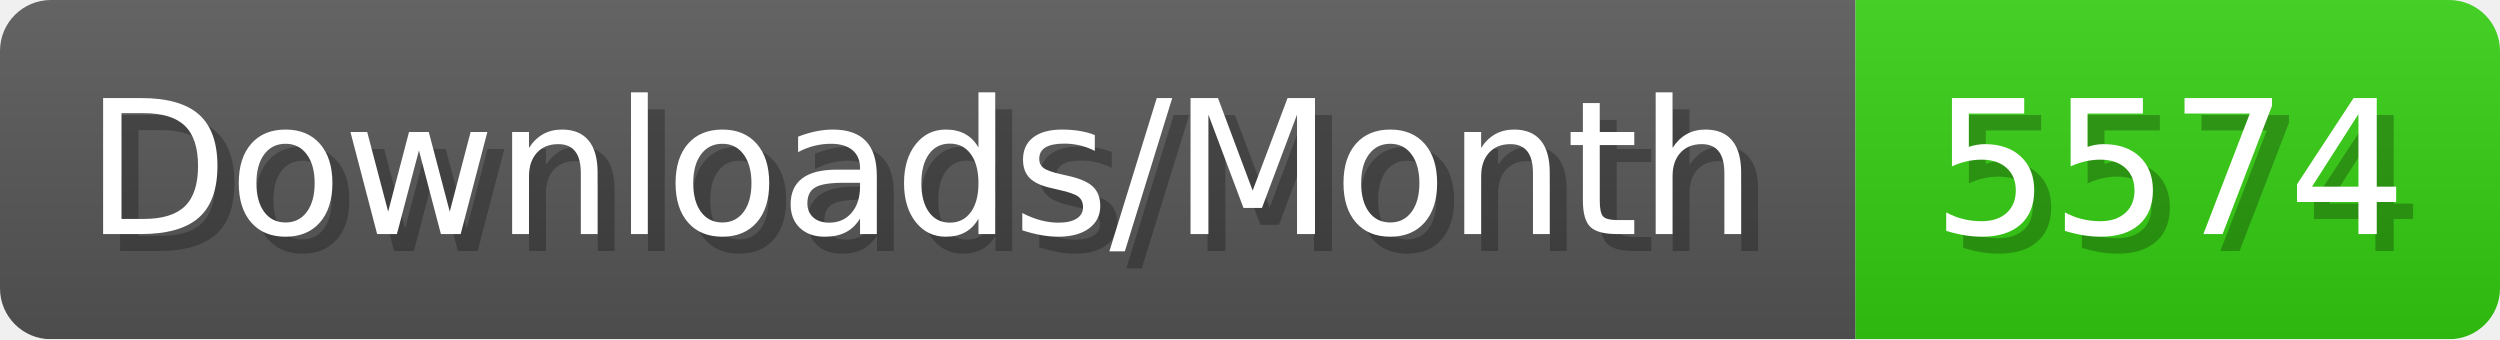
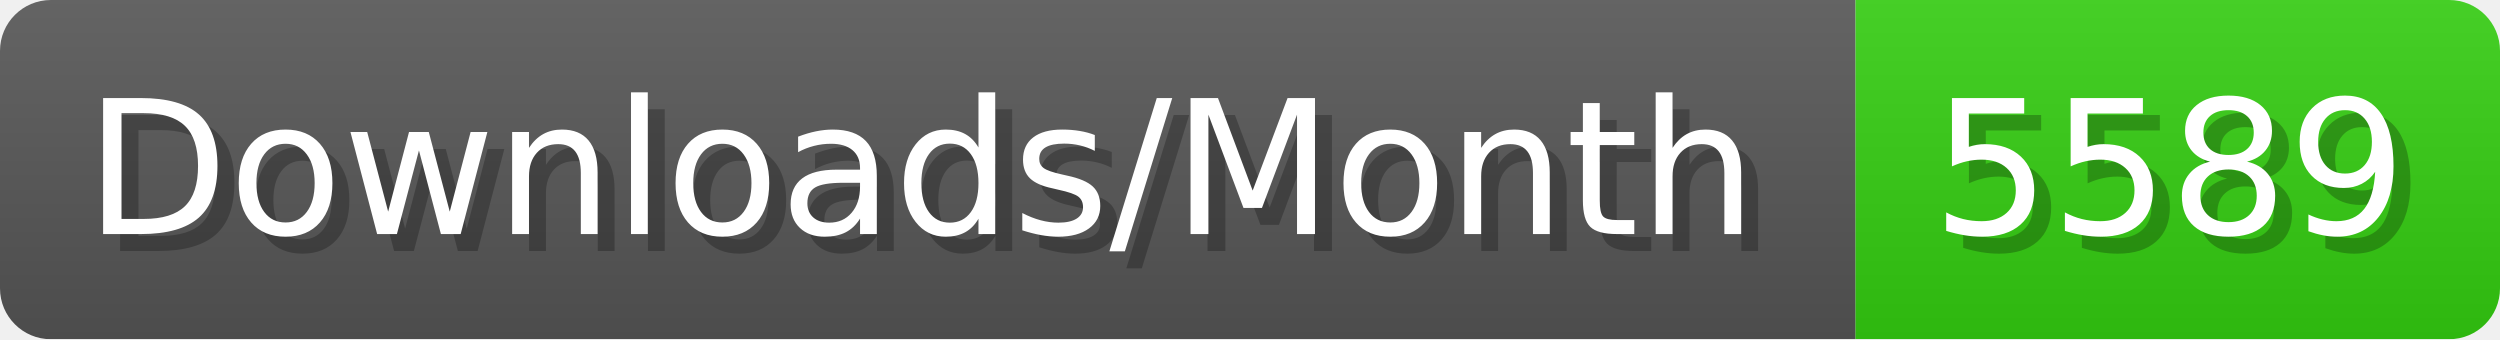
- <svg xmlns="http://www.w3.org/2000/svg" width="147.4" height="20" viewBox="0 0 1474 200" role="img" aria-label="Downloads/Month: 5574">
+ <svg xmlns="http://www.w3.org/2000/svg" width="147.4" height="20" viewBox="0 0 1474 200" role="img" aria-label="Downloads/Month: 5589">
  <linearGradient id="YlXUI" x2="0" y2="100%">
    <stop offset="0" stop-opacity=".1" stop-color="#EEE" />
    <stop offset="1" stop-opacity=".1" />
  </linearGradient>
  <mask id="JHhop">
    <rect width="1474" height="200" rx="30" fill="#FFF" />
  </mask>
  <g mask="url(#JHhop)">
    <rect width="1094" height="200" fill="#555" />
    <rect width="380" height="200" fill="#3C1" x="1094" />
    <rect width="1474" height="200" fill="url(#YlXUI)" />
  </g>
  <g aria-hidden="true" fill="#fff" text-anchor="start" font-family="Verdana,DejaVu Sans,sans-serif" font-size="110">
    <text x="60" y="148" textLength="994" fill="#000" opacity="0.25">Downloads/Month</text>
    <text x="50" y="138" textLength="994">Downloads/Month</text>
-     <text x="1149" y="148" textLength="280" fill="#000" opacity="0.25">5574</text>
-     <text x="1139" y="138" textLength="280">5574</text>
+     <text x="1149" y="148" textLength="280" fill="#000" opacity="0.25">5589</text>
+     <text x="1139" y="138" textLength="280">5589</text>
  </g>
</svg>
